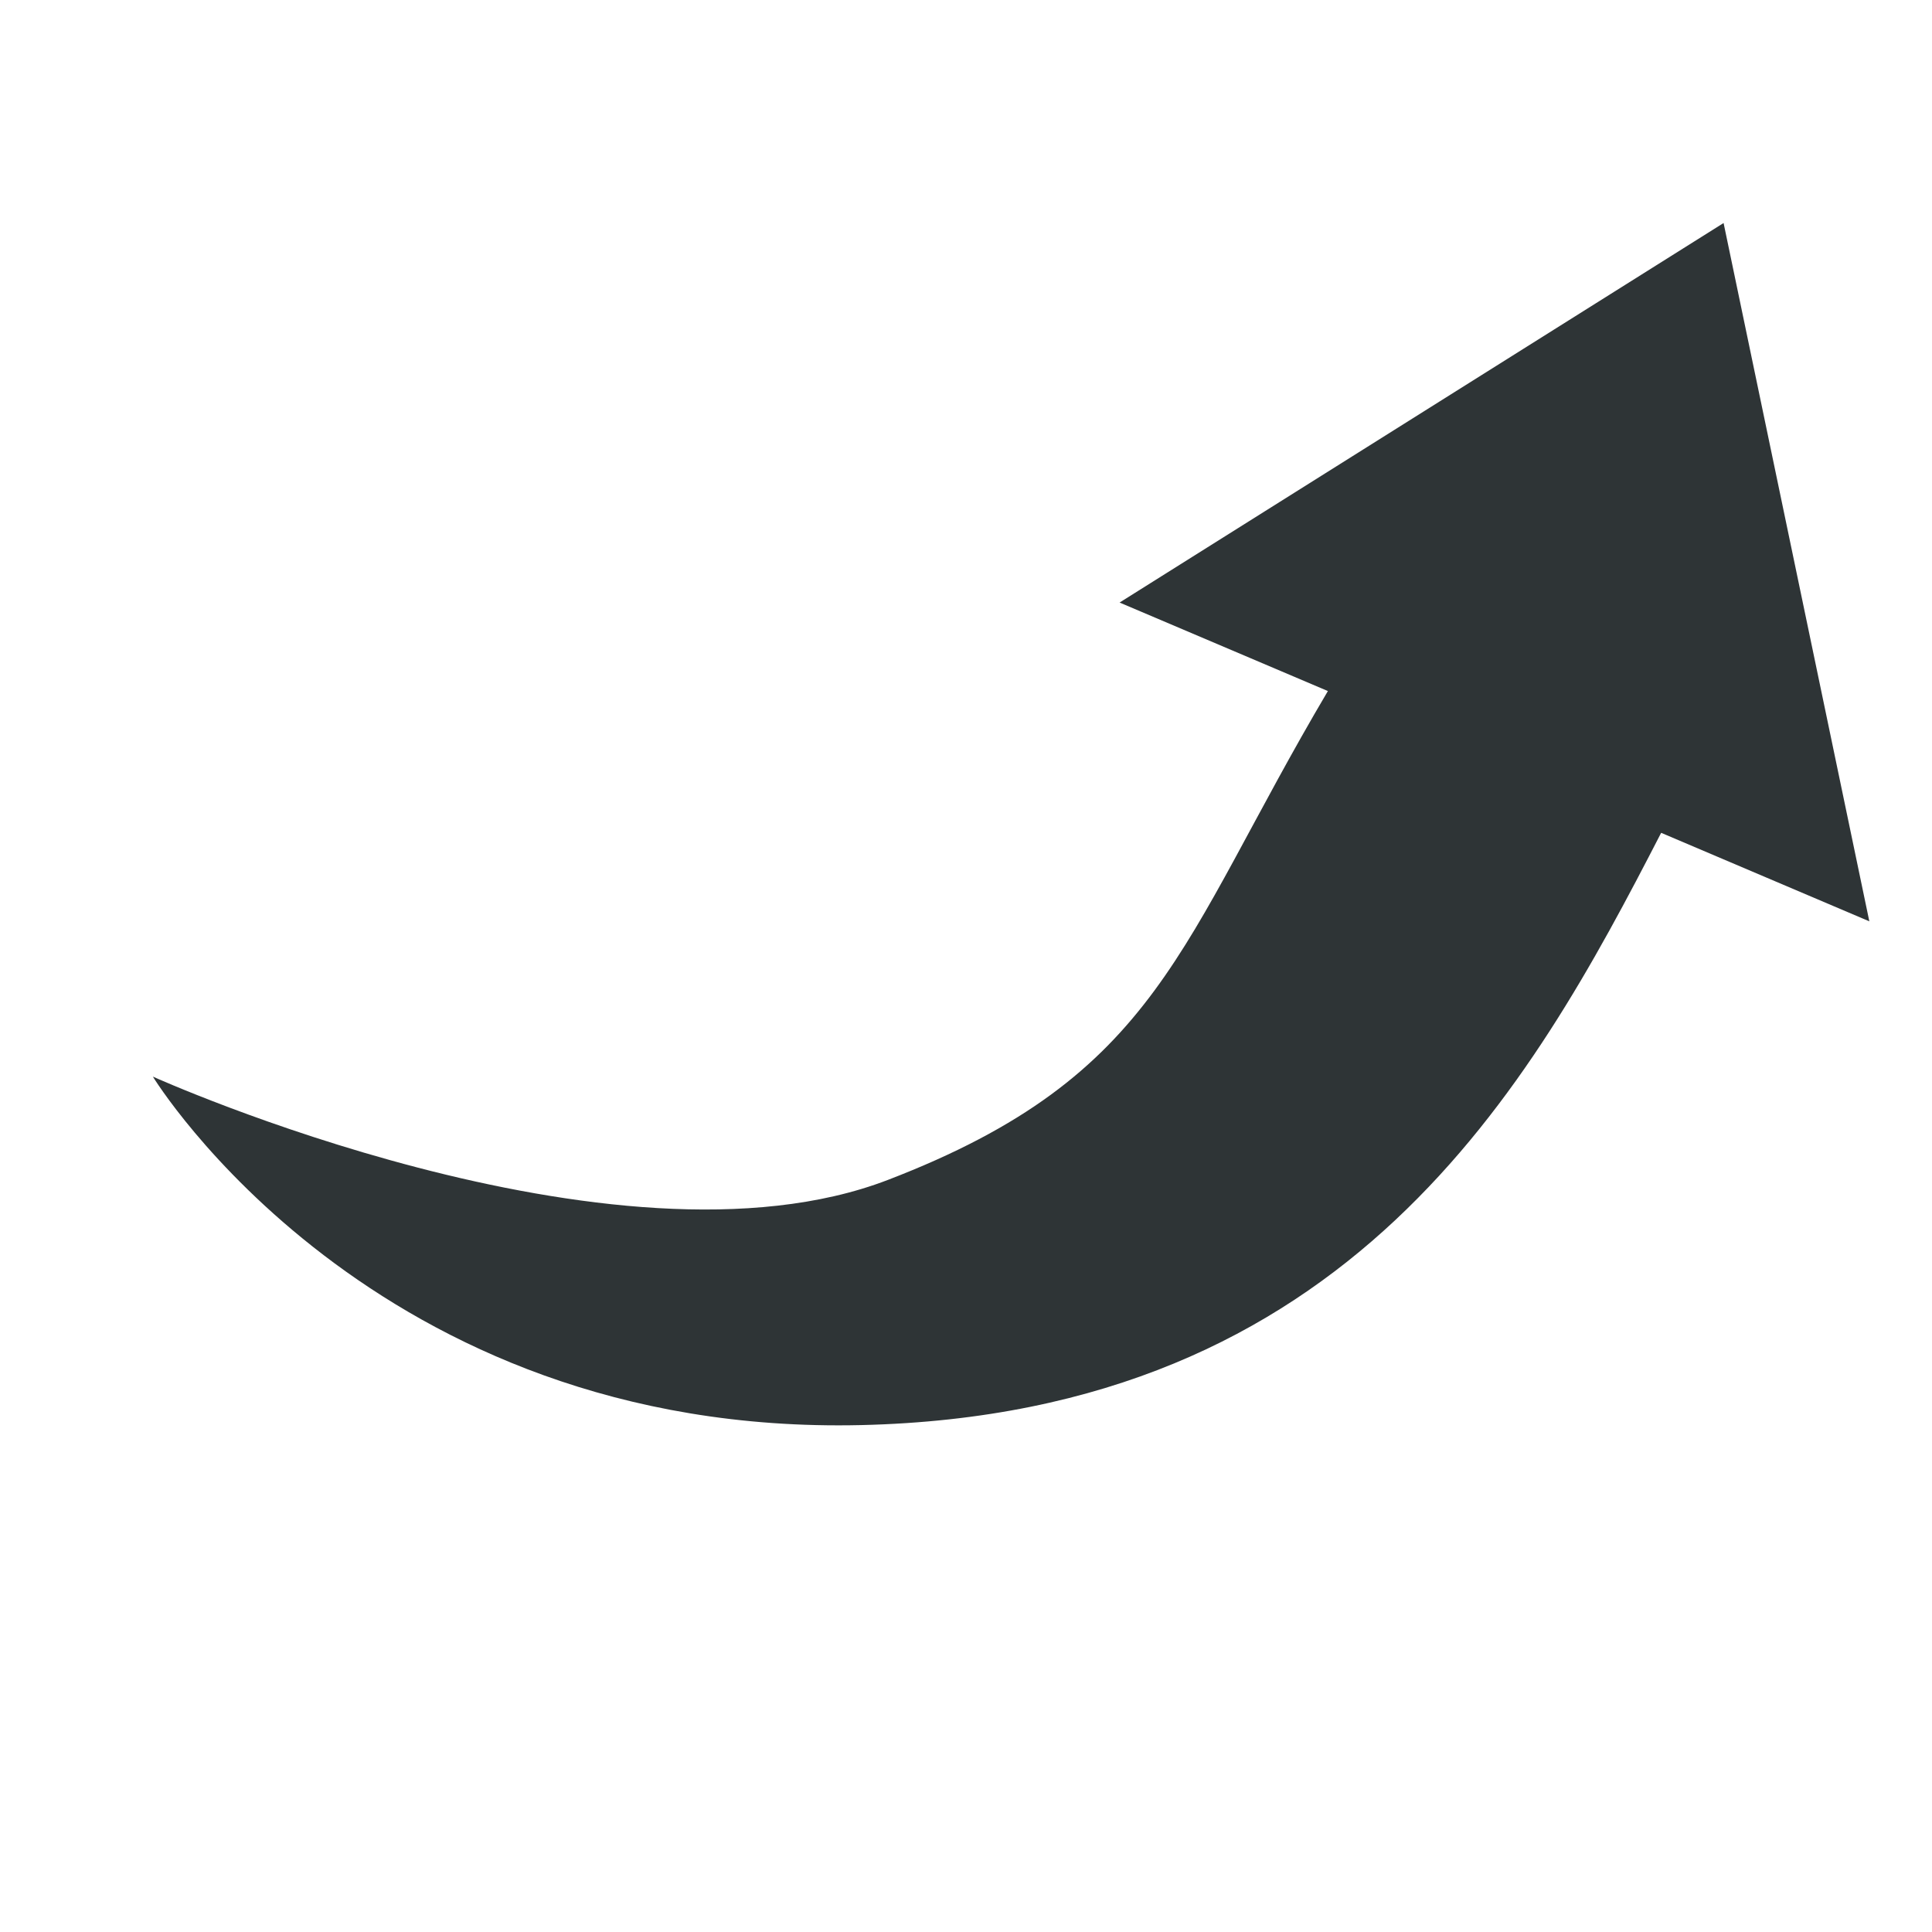
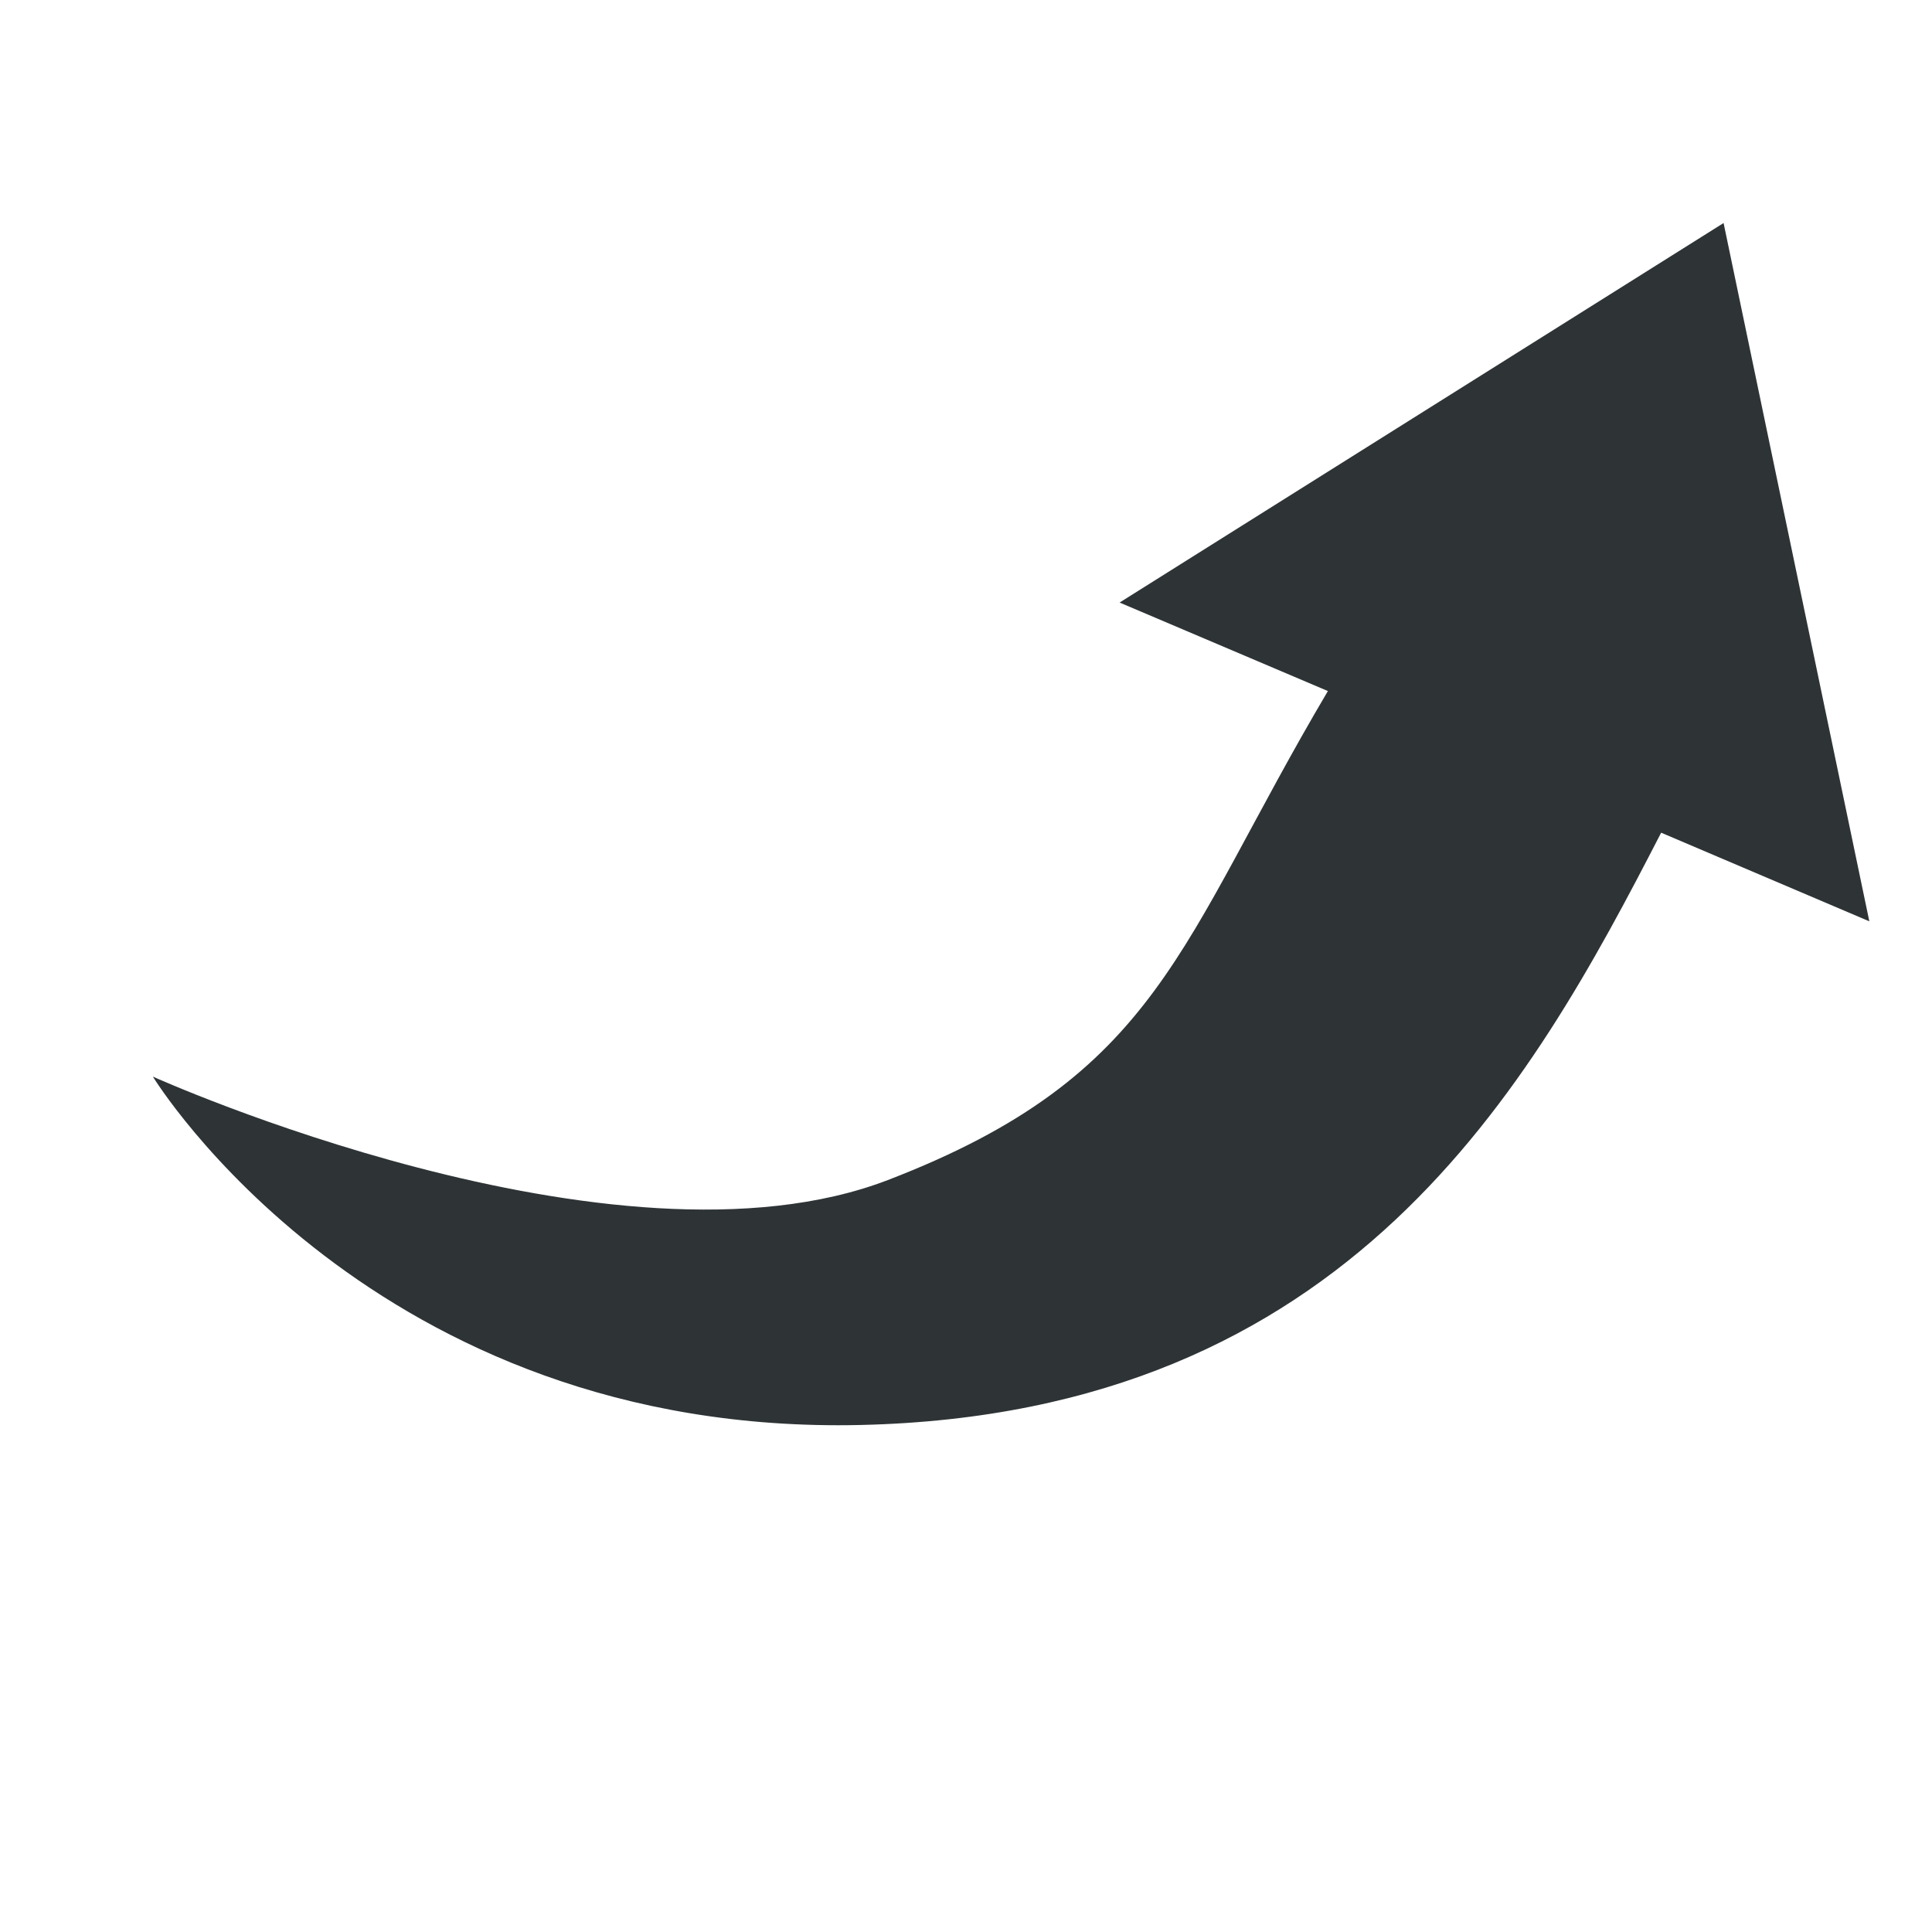
- <svg xmlns="http://www.w3.org/2000/svg" width="16" height="16" version="1.1" id="svg881">
-   <defs id="defs885" />
-   <path d="M 15.481,7.63 14.274,1.847 9.272,4.99 10.997,5.723 C 9.761,7.812 9.614,8.903 7.352,9.772 5.09,10.641 1.266,8.916 1.266,8.916 c 0,0 1.816,2.98 5.865,2.886 4.049,-0.094 5.542,-2.8 6.626,-4.905 z" style="line-height:normal;-inkscape-font-specification:Sans;text-indent:0;text-align:start;text-decoration:none;text-decoration-line:none;text-transform:none;marker:none;fill:#2e3436;fill-opacity:1" color="#bebebe" font-weight="400" font-family="Sans" overflow="visible" fill="#4c5263" id="path879" />
+ <svg xmlns="http://www.w3.org/2000/svg" width="16" height="16">
+   <path d="m15.481 7.63-1.207-5.783L9.272 4.99l1.725.733c-1.236 2.089-1.383 3.18-3.645 4.05-2.262.868-6.086-.857-6.086-.857s1.816 2.98 5.865 2.885c4.048-.094 5.542-2.8 6.626-4.905z" style="line-height:normal;-inkscape-font-specification:Sans;text-indent:0;text-align:start;text-decoration:none;text-decoration-line:none;text-transform:none;marker:none;fill:#2e3436;fill-opacity:1" color="#bebebe" font-weight="400" font-family="Sans" overflow="visible" fill="#4c5263" />
</svg>
